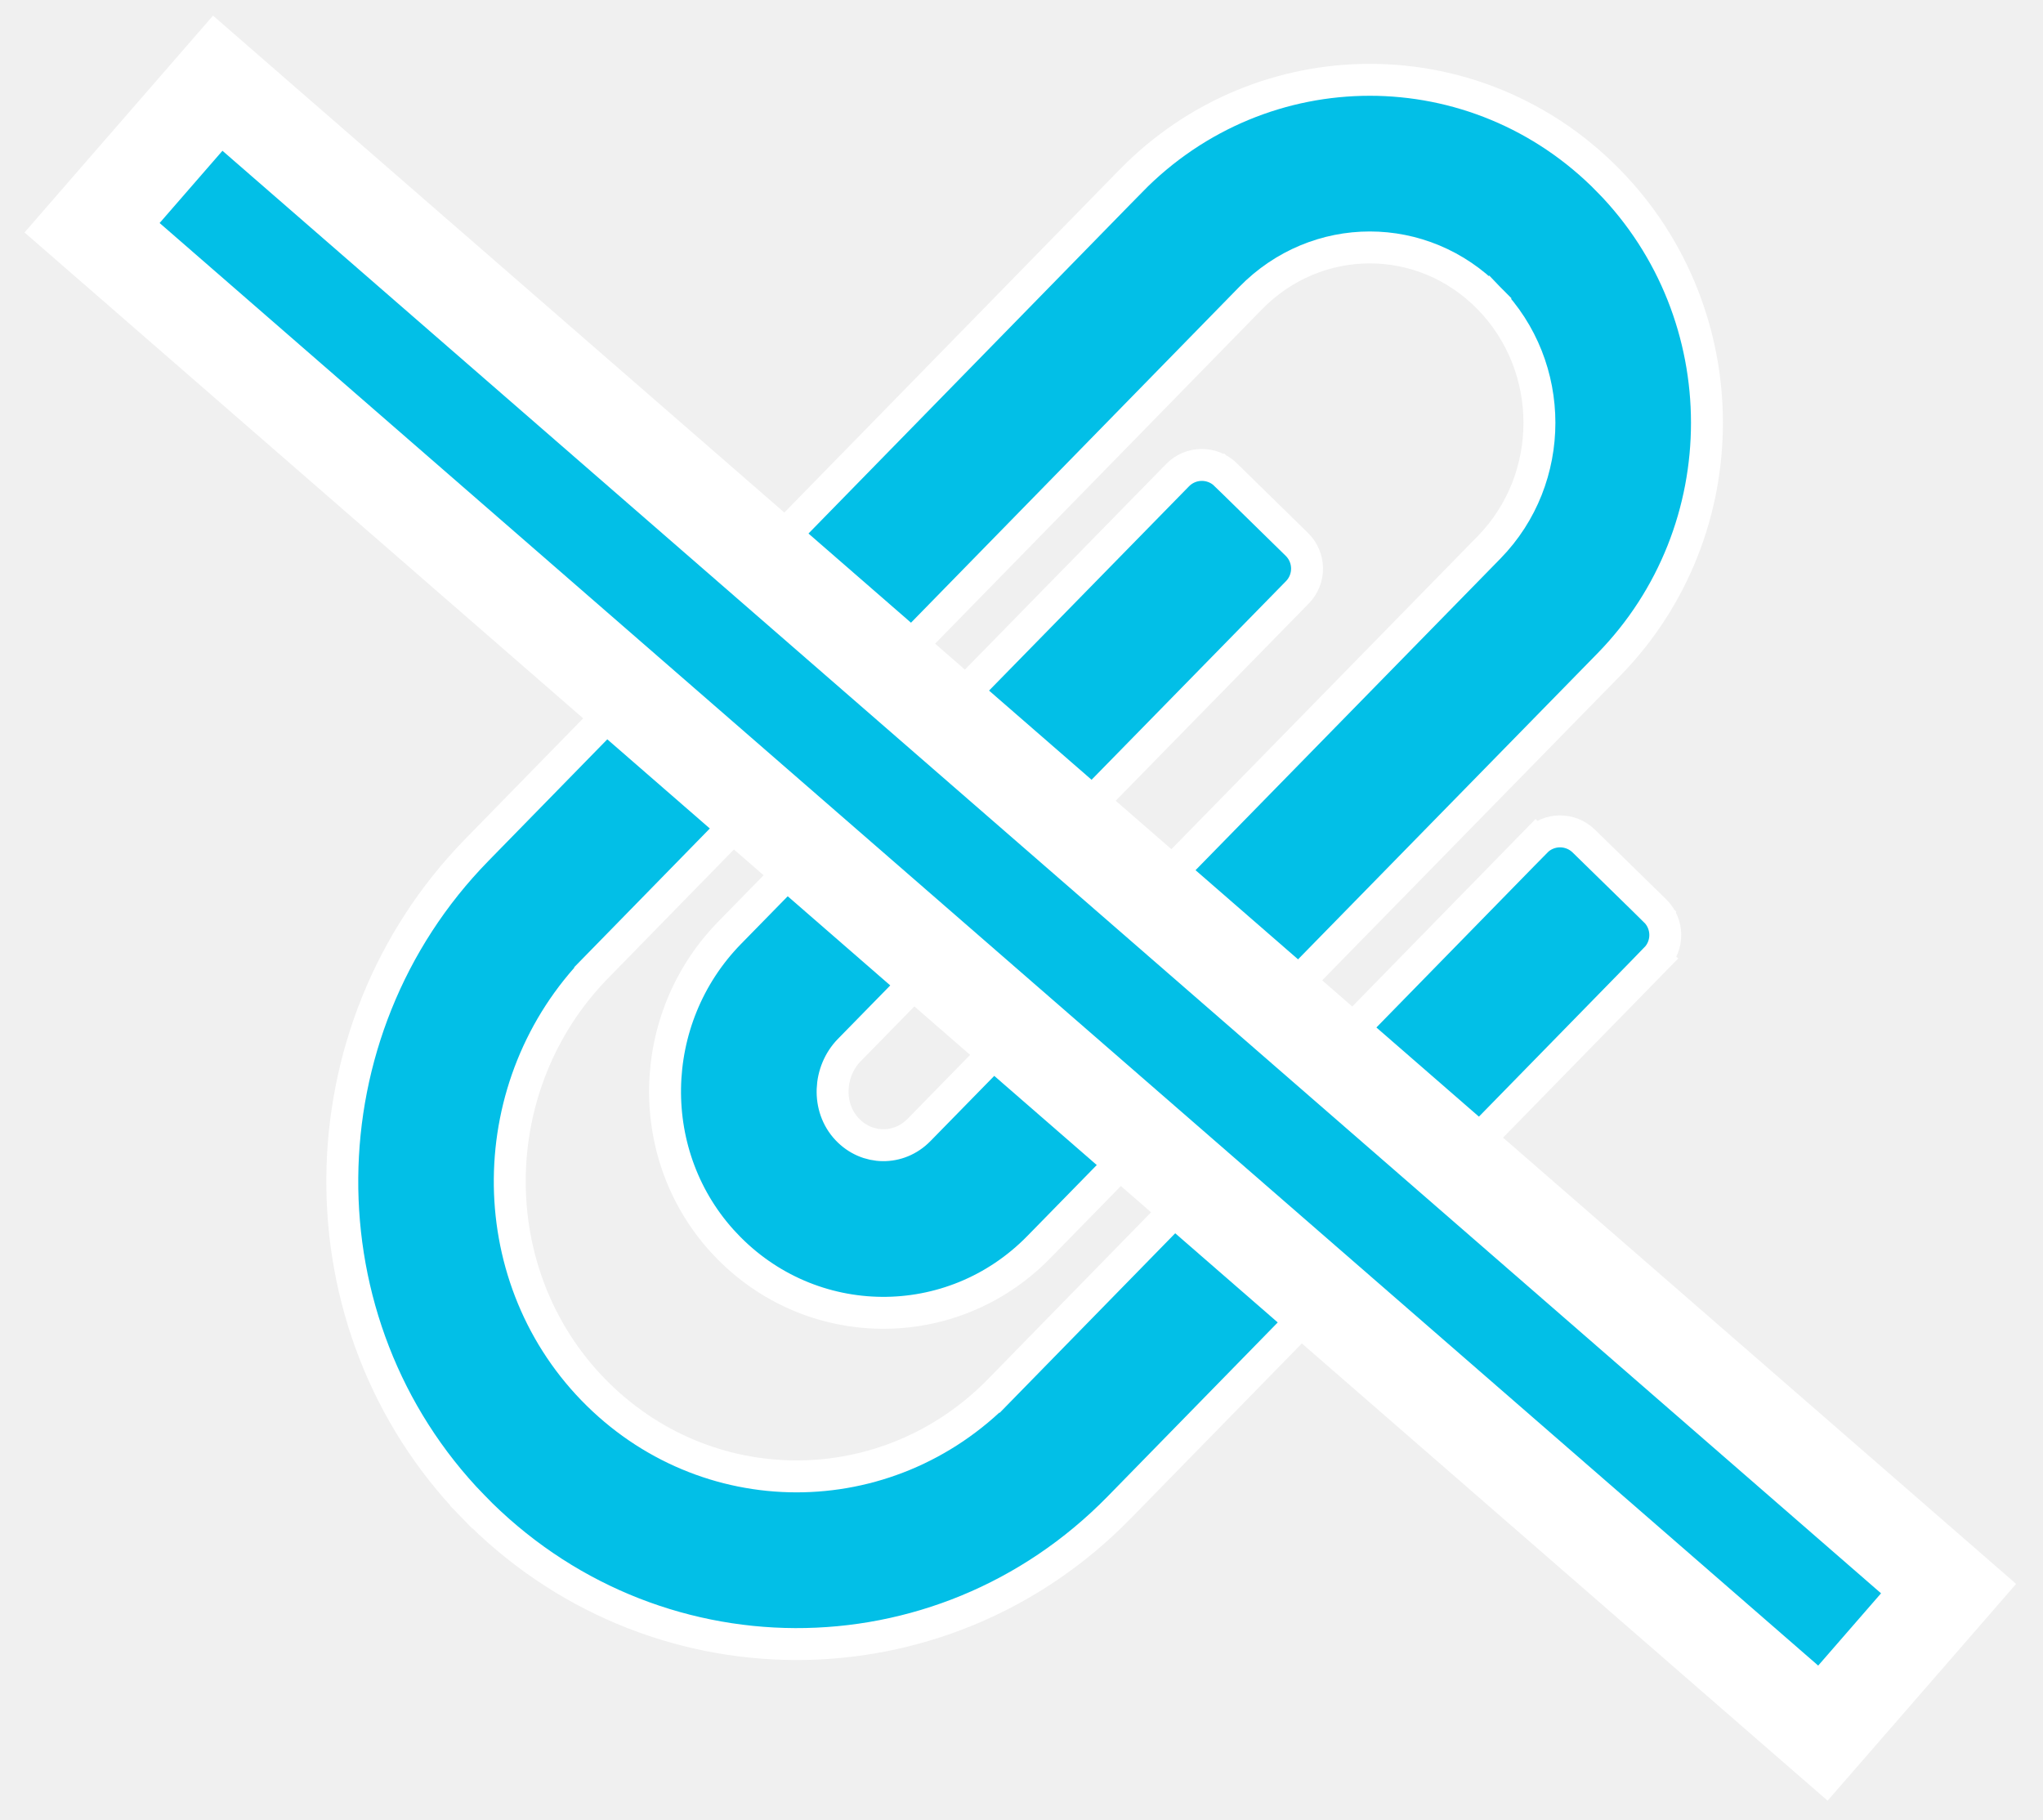
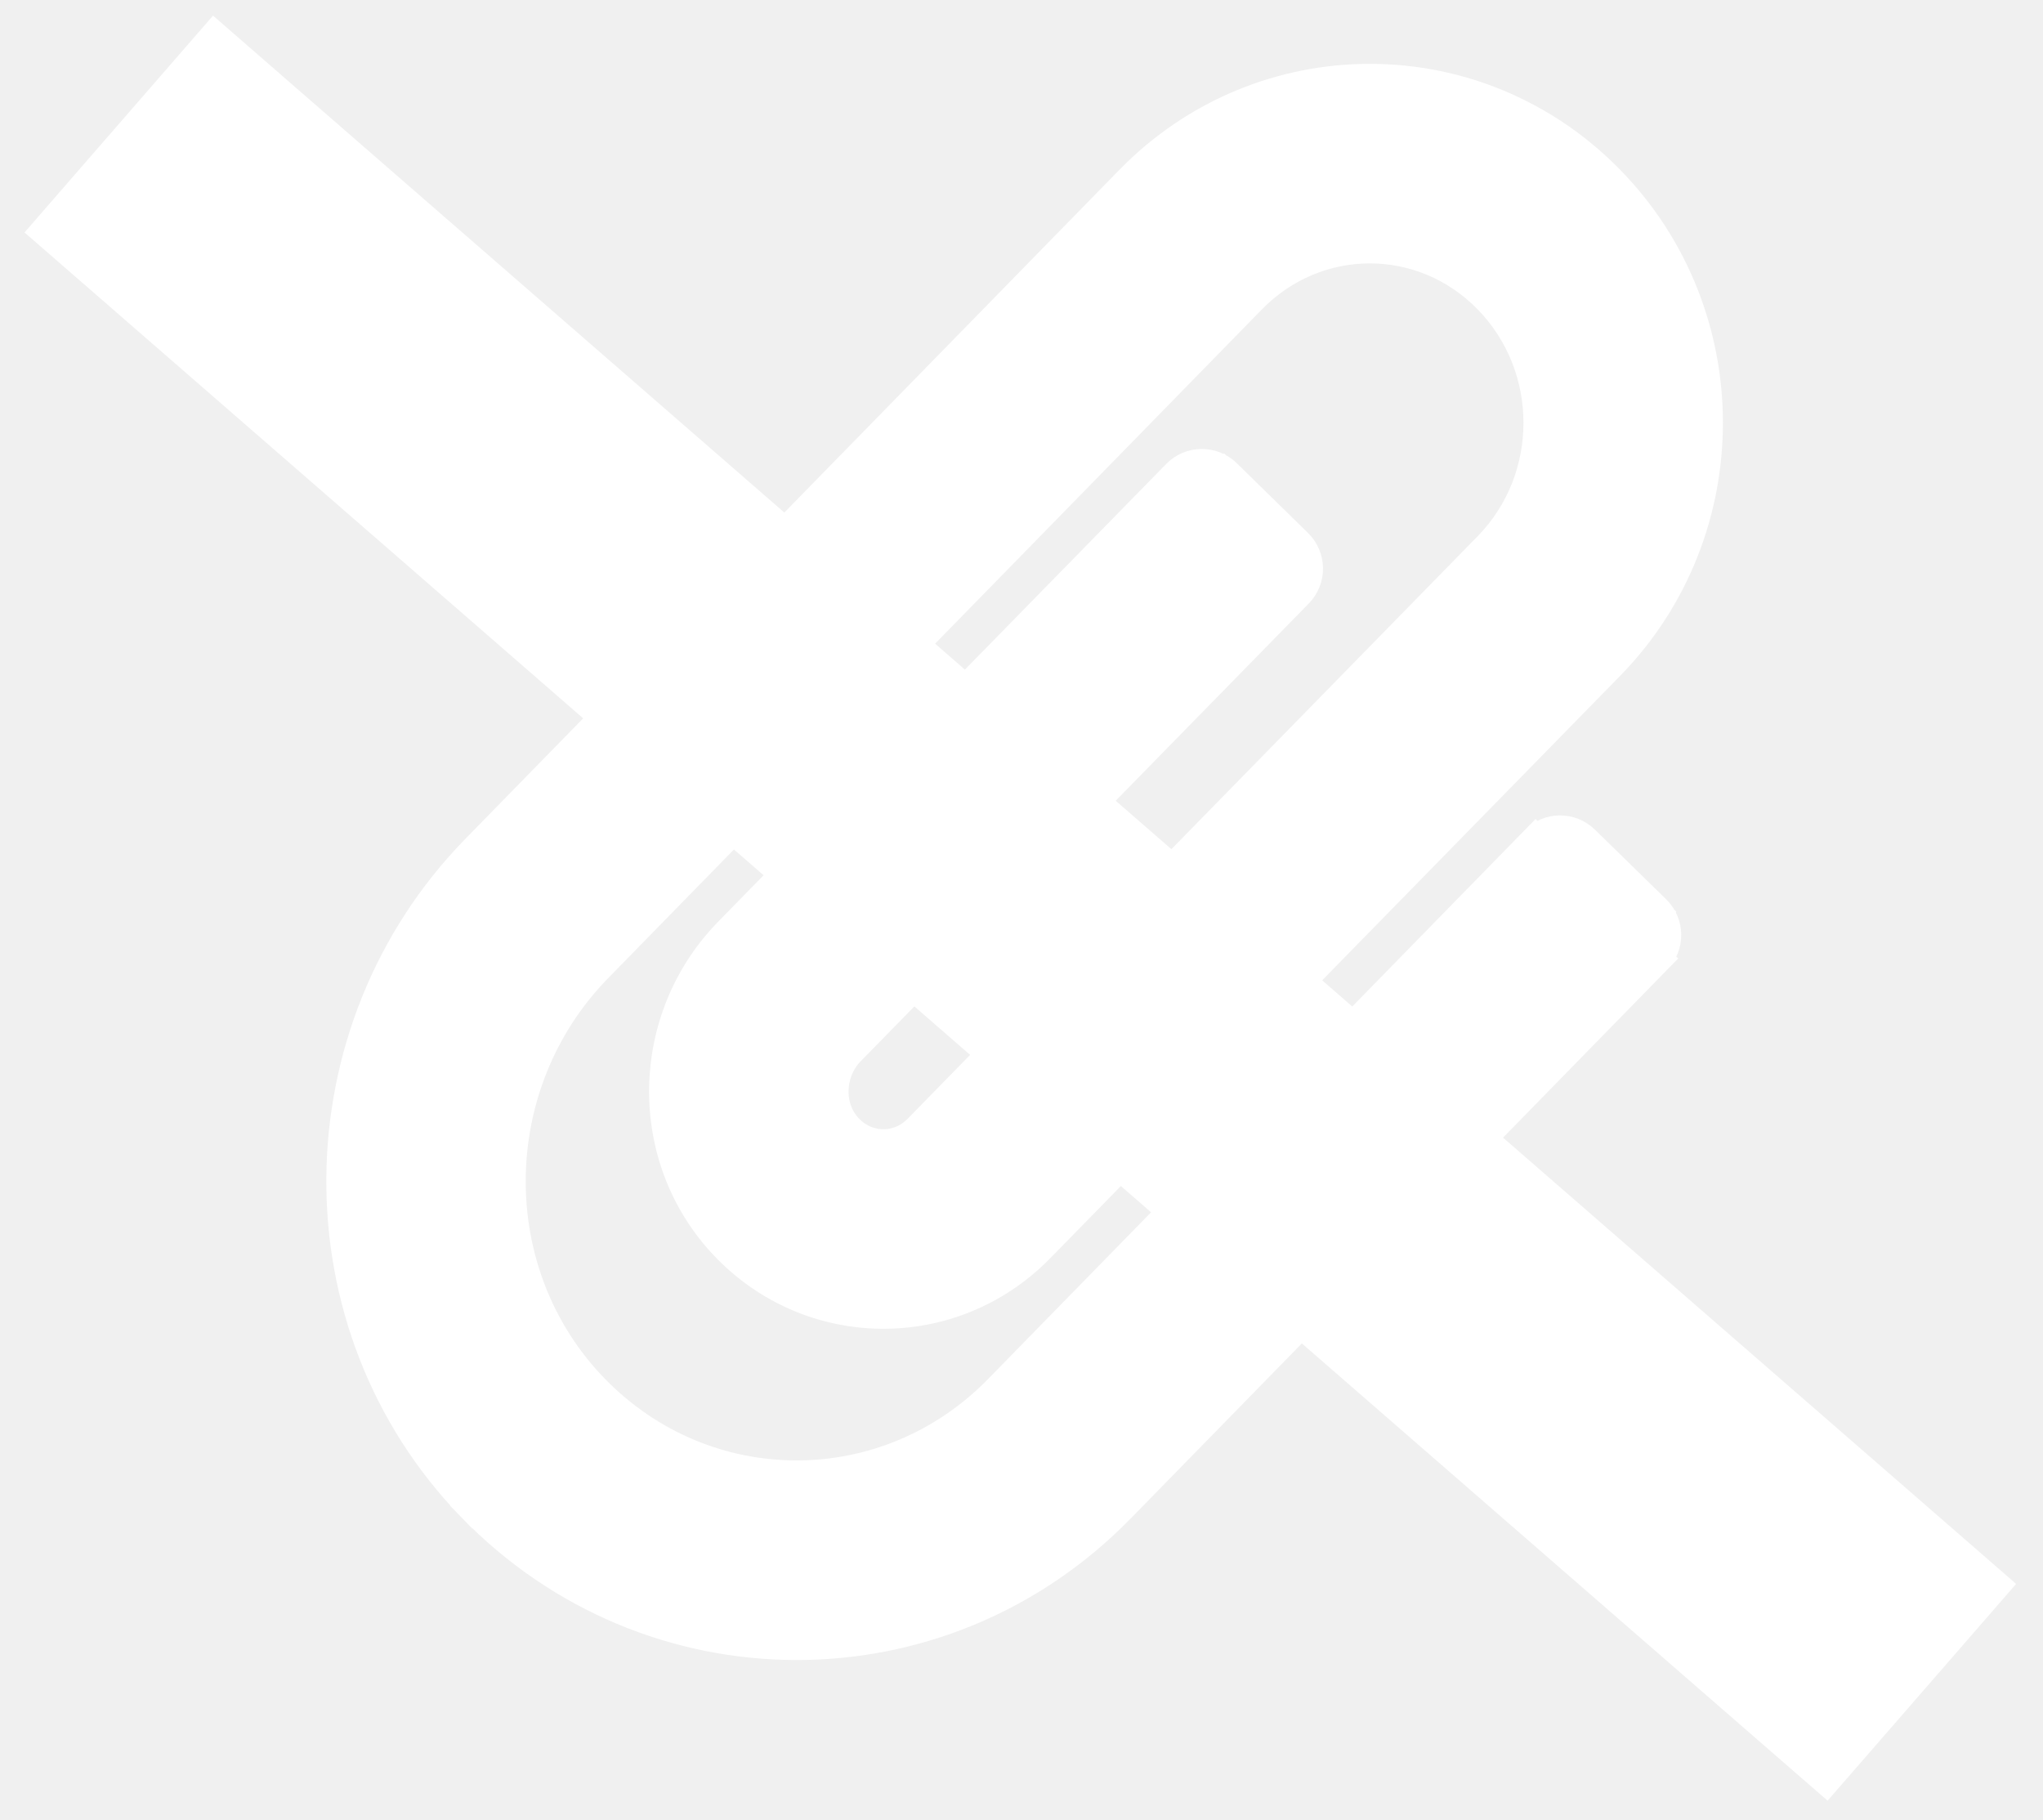
<svg xmlns="http://www.w3.org/2000/svg" width="64" height="57" viewBox="0 0 64 57" fill="none">
-   <path d="M26.606 32.893L26.606 32.893C25.954 33.56 25.888 34.684 26.537 35.372L26.537 35.372C27.157 36.03 28.156 36.043 28.79 35.395C28.79 35.395 28.79 35.395 28.79 35.395L46.646 17.148L46.646 17.148C48.752 14.994 48.751 11.494 46.645 9.339L46.317 9.66L46.645 9.339C44.575 7.222 41.248 7.221 39.177 9.339L18.692 30.293L19.05 30.642L18.692 30.293C15.113 33.954 15.05 39.885 18.574 43.521C22.092 47.15 27.784 47.154 31.308 43.55L30.951 43.201L31.308 43.55L48.111 26.363L47.754 26.013L48.111 26.363C48.521 25.943 49.194 25.936 49.614 26.346L51.848 28.53L52.158 28.212L51.848 28.53C52.267 28.94 52.275 29.613 51.865 30.032L52.222 30.382L51.865 30.032L35.062 47.219C29.442 52.968 20.355 52.901 14.805 47.174L14.446 47.522L14.805 47.174C9.291 41.484 9.389 32.299 14.939 26.623L35.423 5.67L35.094 5.348L35.423 5.67C39.555 1.444 46.267 1.443 50.398 5.67L50.719 5.357L50.398 5.67C54.495 9.86 54.5 16.623 50.399 20.818C50.399 20.818 50.399 20.818 50.399 20.818L32.542 39.065L32.542 39.065C29.825 41.844 25.39 41.806 22.718 38.974L22.437 39.24L22.718 38.974C20.145 36.247 20.223 31.914 22.854 29.222L36.891 14.883C37.302 14.464 37.974 14.457 38.394 14.867L38.704 14.55L38.394 14.867L40.626 17.053C41.045 17.463 41.053 18.136 40.642 18.555L26.606 32.893Z" fill="#02BFE7" stroke="white" />
-   <path d="M7.953 3.591L6.821 2.606L5.837 3.738L3.868 6.002L2.884 7.134L4.016 8.118L55.973 53.306L57.105 54.29L58.09 53.158L60.058 50.895L61.042 49.763L59.911 48.779L7.953 3.591Z" fill="#02BFE7" stroke="white" stroke-width="3" />
+   <path d="M26.606 32.893L26.606 32.893C25.954 33.56 25.888 34.684 26.537 35.372L26.537 35.372C27.157 36.03 28.156 36.043 28.79 35.395C28.79 35.395 28.79 35.395 28.79 35.395L46.646 17.148L46.646 17.148C48.752 14.994 48.751 11.494 46.645 9.339L46.317 9.66L46.645 9.339C44.575 7.222 41.248 7.221 39.177 9.339L18.692 30.293L19.05 30.642L18.692 30.293C15.113 33.954 15.05 39.885 18.574 43.521C22.092 47.15 27.784 47.154 31.308 43.55L30.951 43.201L31.308 43.55L48.111 26.363L47.754 26.013L48.111 26.363C48.521 25.943 49.194 25.936 49.614 26.346L51.848 28.53L52.158 28.212L51.848 28.53C52.267 28.94 52.275 29.613 51.865 30.032L52.222 30.382L51.865 30.032L35.062 47.219C29.442 52.968 20.355 52.901 14.805 47.174L14.446 47.522L14.805 47.174C9.291 41.484 9.389 32.299 14.939 26.623L35.423 5.67L35.094 5.348L35.423 5.67C39.555 1.444 46.267 1.443 50.398 5.67L50.719 5.357L50.398 5.67C54.495 9.86 54.5 16.623 50.399 20.818C50.399 20.818 50.399 20.818 50.399 20.818L32.542 39.065L32.542 39.065C29.825 41.844 25.39 41.806 22.718 38.974L22.437 39.24L22.718 38.974C20.145 36.247 20.223 31.914 22.854 29.222L36.891 14.883C37.302 14.464 37.974 14.457 38.394 14.867L38.704 14.55L38.394 14.867L40.626 17.053C41.045 17.463 41.053 18.136 40.642 18.555L26.606 32.893Z" fill="#FFFFFF" stroke="white" />
+   <path d="M7.953 3.591L6.821 2.606L5.837 3.738L3.868 6.002L2.884 7.134L4.016 8.118L55.973 53.306L57.105 54.29L58.09 53.158L60.058 50.895L61.042 49.763L59.911 48.779L7.953 3.591Z" fill="#FFFFFF" stroke="white" stroke-width="3" />
</svg>
